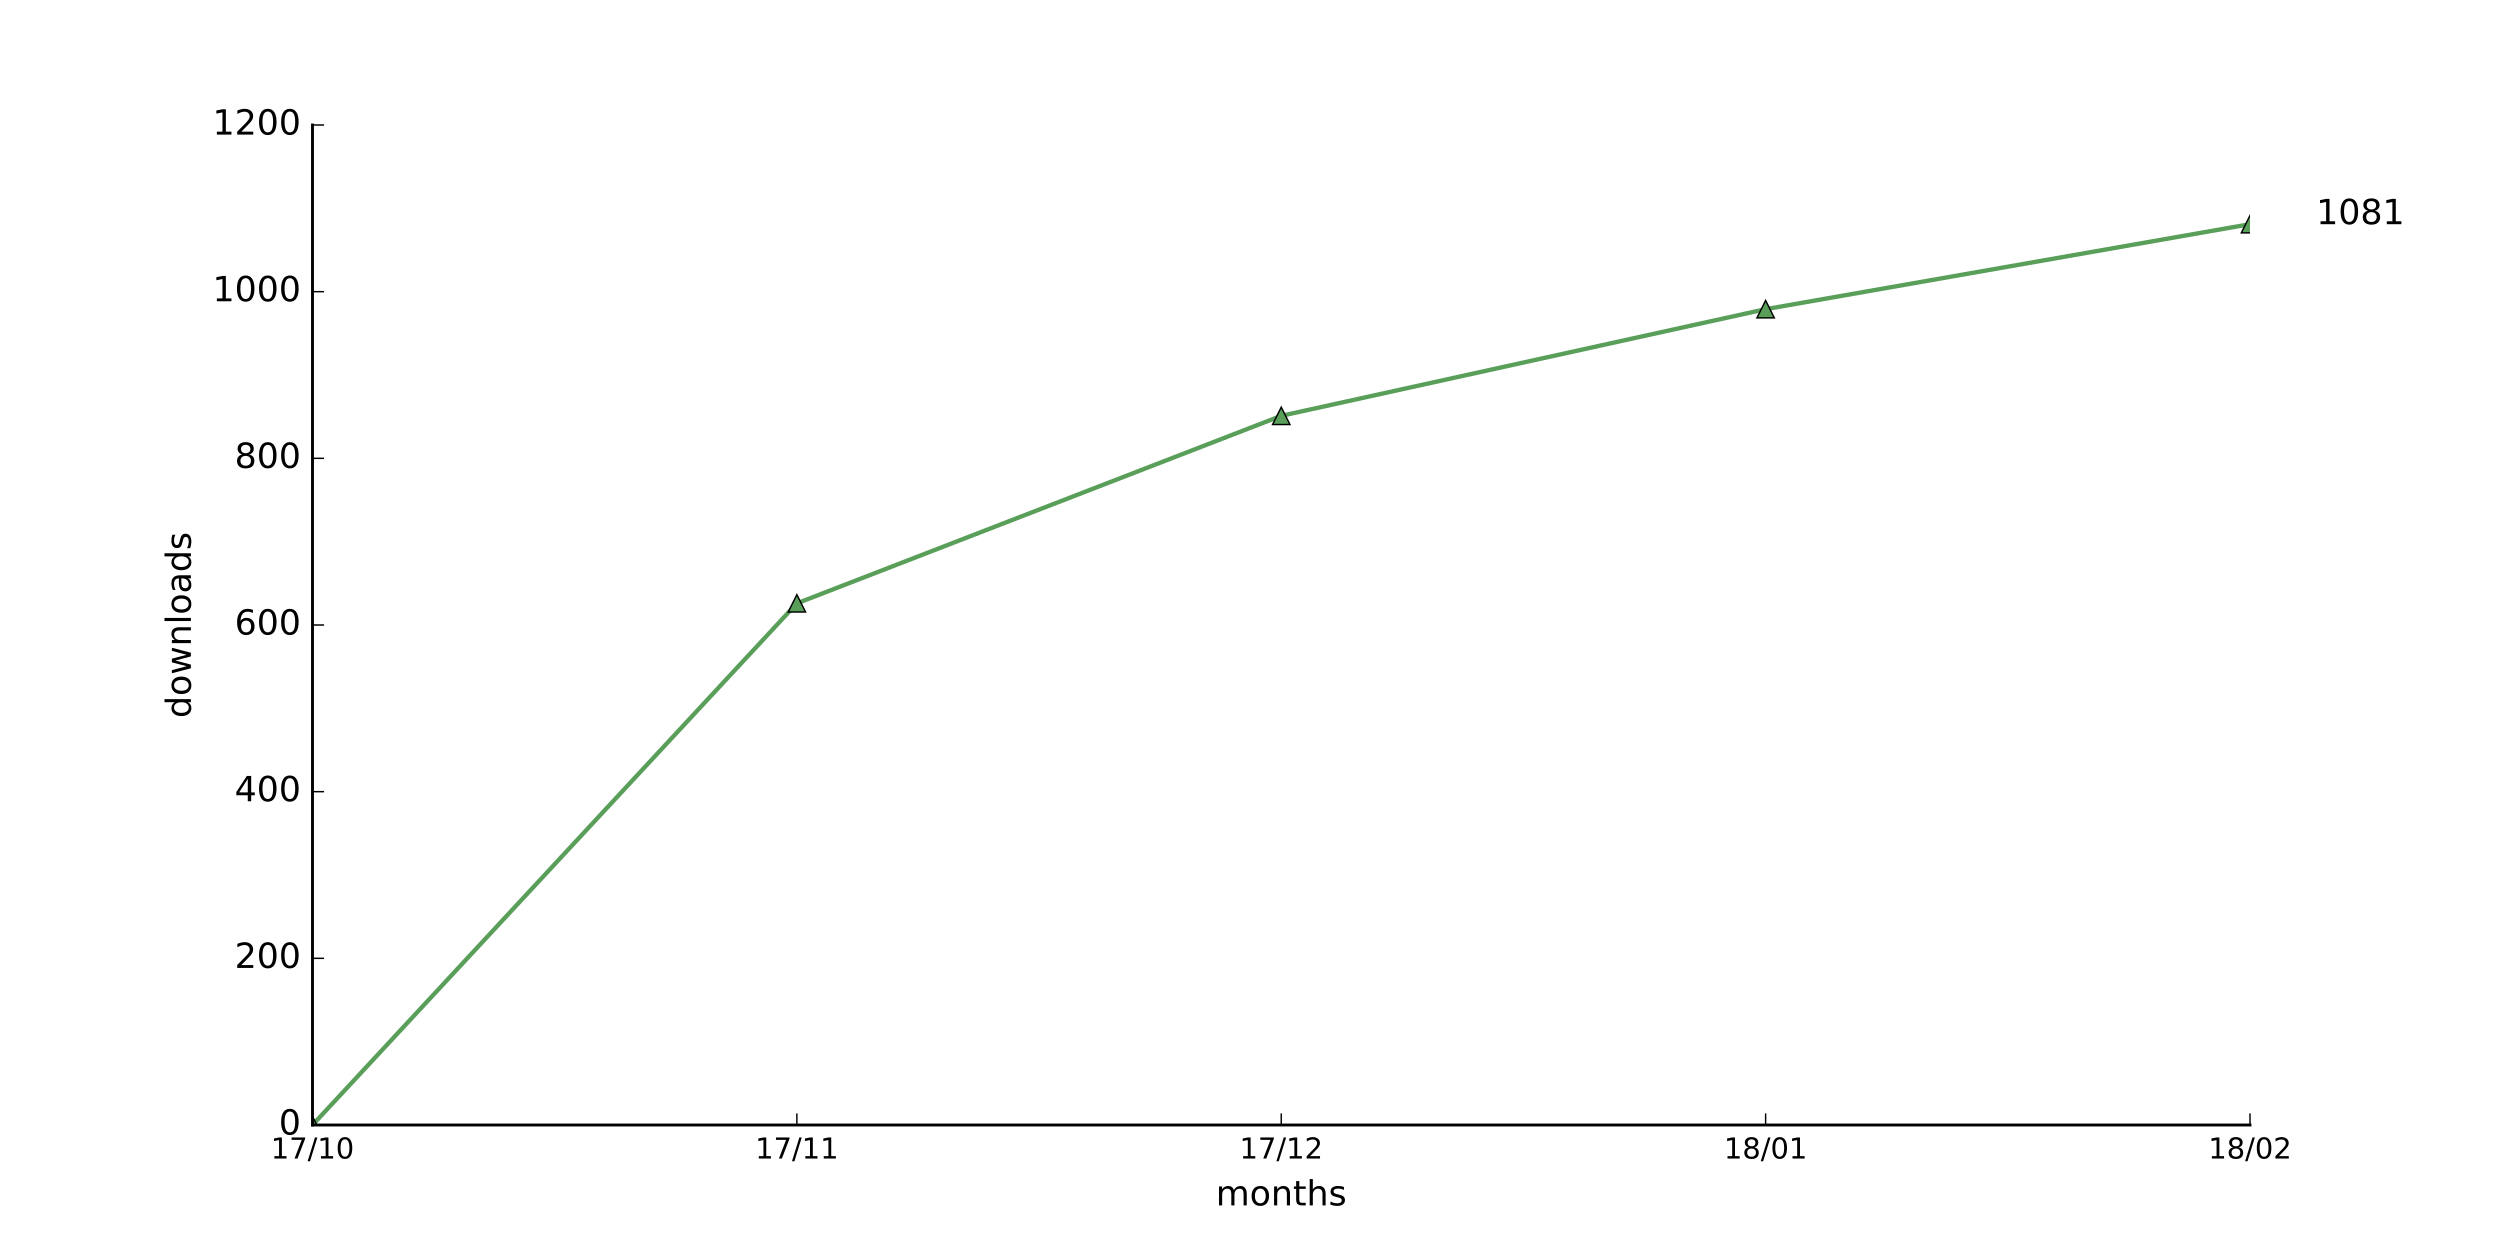
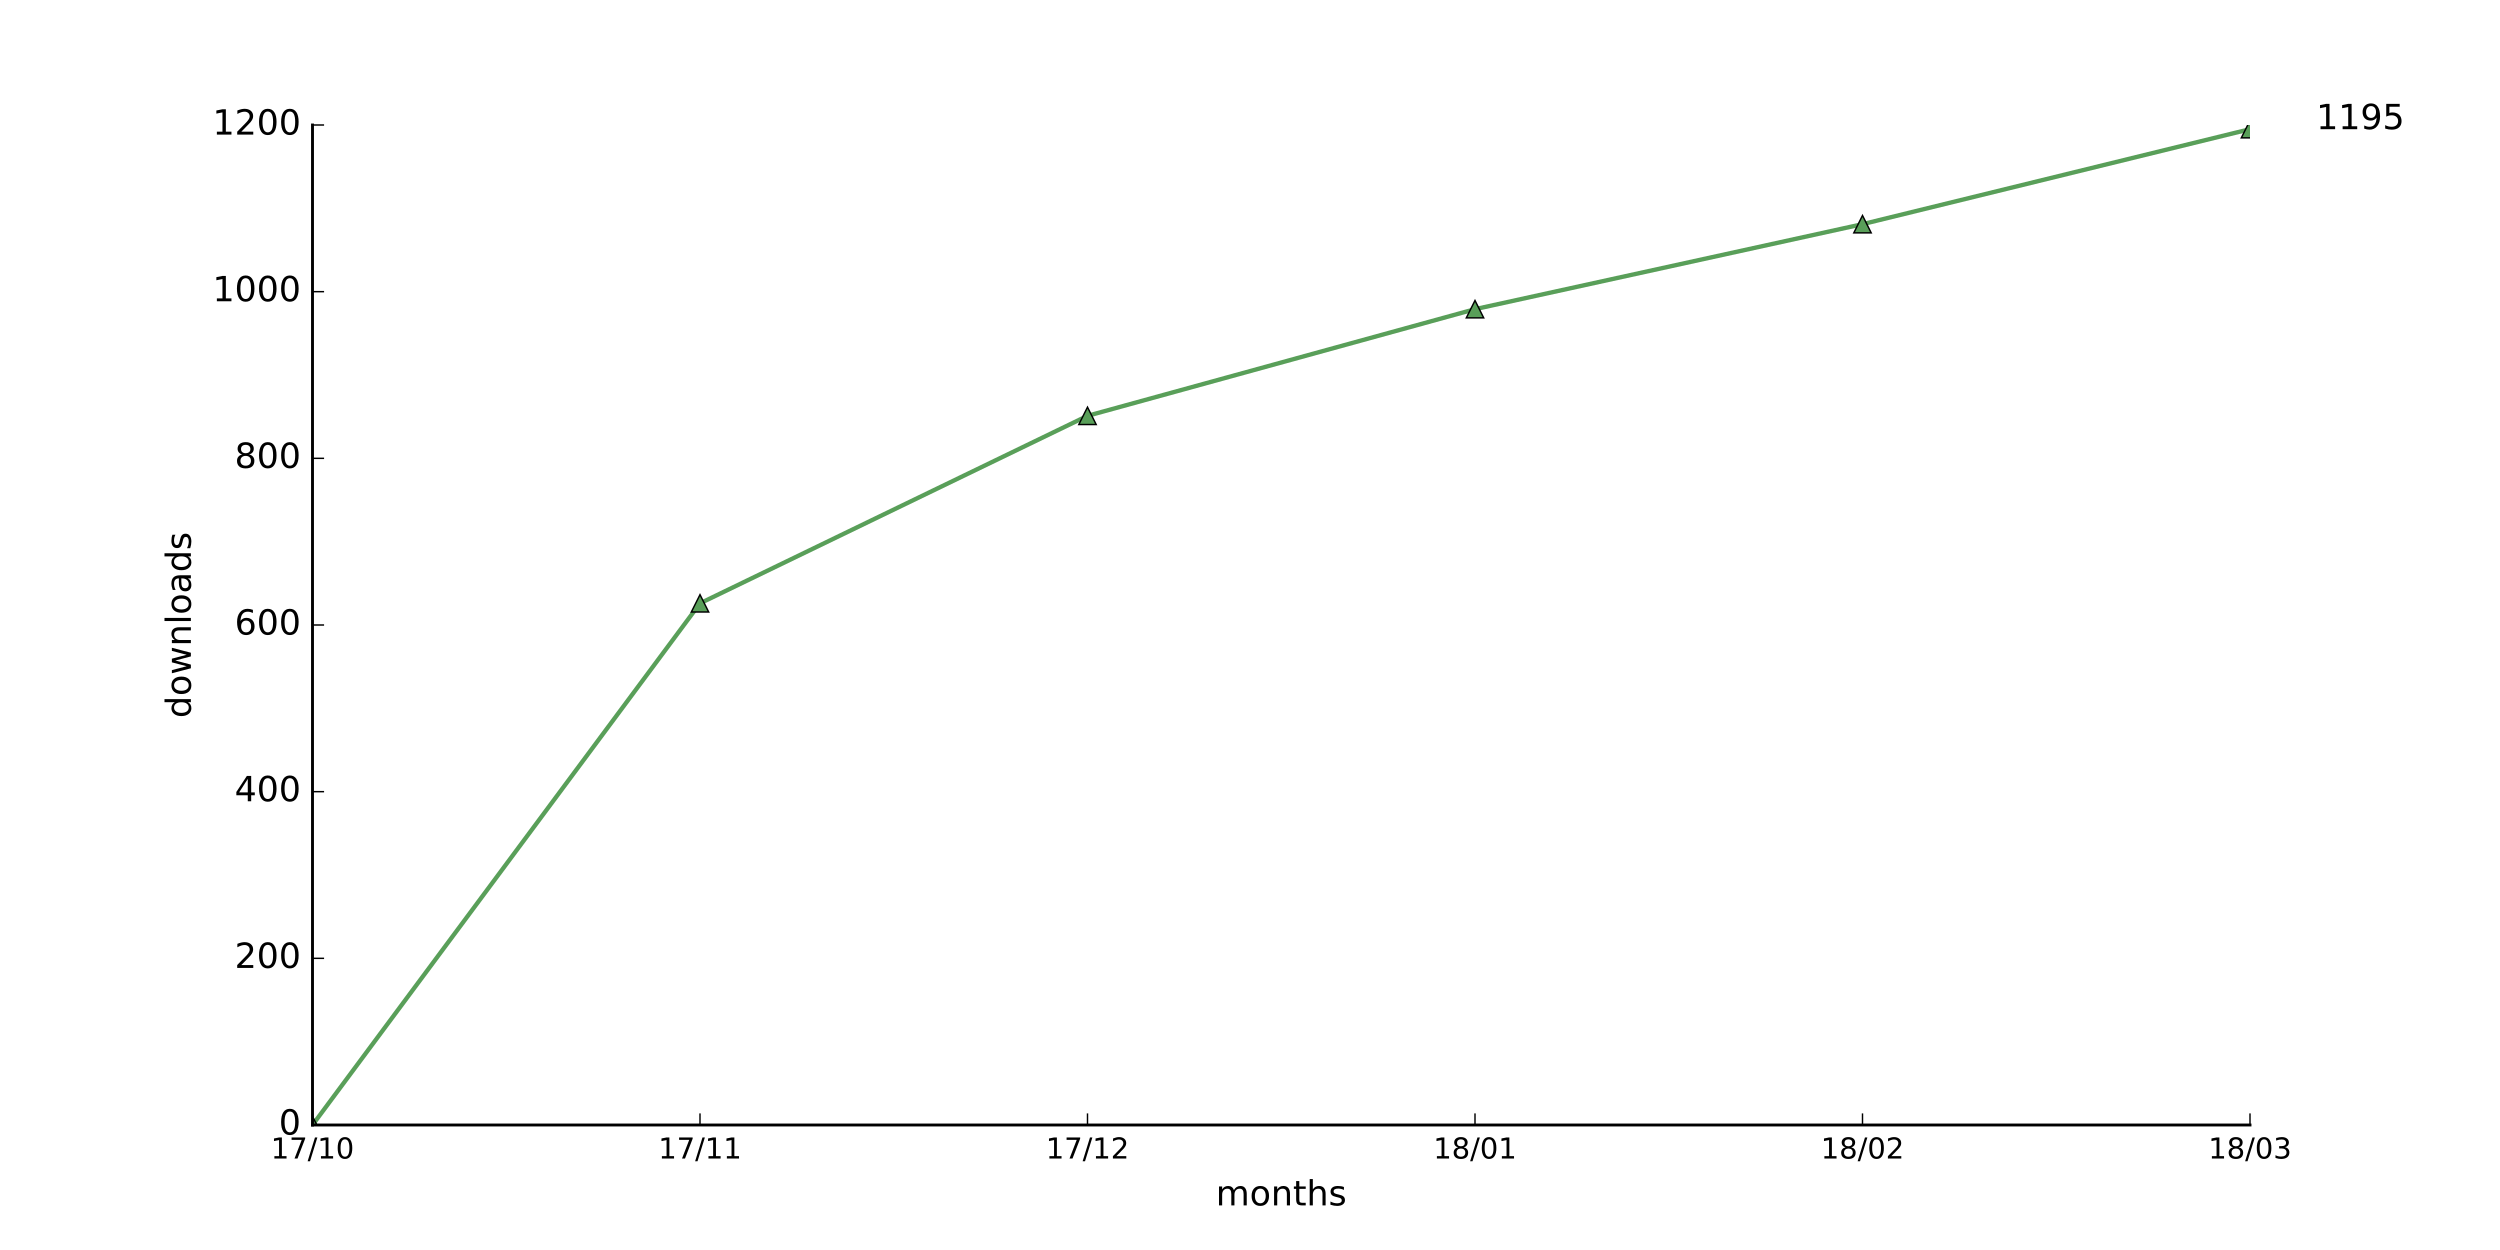
<svg xmlns="http://www.w3.org/2000/svg" xmlns:xlink="http://www.w3.org/1999/xlink" height="432pt" version="1.1" viewBox="0 0 864 432" width="864pt">
  <defs>
    <style type="text/css">
*{stroke-linecap:butt;stroke-linejoin:round;stroke-miterlimit:100000;}
  </style>
  </defs>
  <g id="figure_1">
    <g id="patch_1">
      <path d="M 0 432  L 864 432  L 864 0  L 0 0  z " style="fill:#ffffff;" />
    </g>
    <g id="axes_1">
      <g id="patch_2">
        <path d="M 108 388.8  L 777.6 388.8  L 777.6 43.2  L 108 43.2  z " style="fill:#ffffff;" />
      </g>
      <g id="line2d_1">
-         <path clip-path="url(#p6497fa0e3d)" d="M 108 388.8  L 275.4 208.512  L 442.8 143.712  L 610.2 106.848  L 777.6 77.472  " style="fill:none;stroke:#599f59;stroke-linecap:square;stroke-width:1.5;" />
+         <path clip-path="url(#p876338051d)" d="M 108 388.8  L 241.92 208.512  L 375.84 143.712  L 509.76 106.848  L 643.68 77.472  L 777.6 44.64  " style="fill:none;stroke:#599f59;stroke-linecap:square;stroke-width:1.5;" />
      </g>
      <g id="line2d_2">
        <defs>
-           <path d="M 0 -3  L -3 3  L 3 3  z " id="me9db753e89" style="stroke:#000000;stroke-linejoin:miter;stroke-width:0.5;" />
+           <path d="M 0 -3  L -3 3  L 3 3  z " id="m0a99db0b22" style="stroke:#000000;stroke-linejoin:miter;stroke-width:0.5;" />
        </defs>
-         <g clip-path="url(#p6497fa0e3d)">
-           <use style="fill:#599f59;stroke:#000000;stroke-linejoin:miter;stroke-width:0.5;" x="108.0" xlink:href="#me9db753e89" y="388.8" />
-           <use style="fill:#599f59;stroke:#000000;stroke-linejoin:miter;stroke-width:0.5;" x="275.4" xlink:href="#me9db753e89" y="208.512" />
-           <use style="fill:#599f59;stroke:#000000;stroke-linejoin:miter;stroke-width:0.5;" x="442.8" xlink:href="#me9db753e89" y="143.712" />
-           <use style="fill:#599f59;stroke:#000000;stroke-linejoin:miter;stroke-width:0.5;" x="610.2" xlink:href="#me9db753e89" y="106.848" />
-           <use style="fill:#599f59;stroke:#000000;stroke-linejoin:miter;stroke-width:0.5;" x="777.6" xlink:href="#me9db753e89" y="77.472" />
+         <g clip-path="url(#p876338051d)">
+           <use style="fill:#599f59;stroke:#000000;stroke-linejoin:miter;stroke-width:0.5;" x="108.0" xlink:href="#m0a99db0b22" y="388.8" />
+           <use style="fill:#599f59;stroke:#000000;stroke-linejoin:miter;stroke-width:0.5;" x="241.92" xlink:href="#m0a99db0b22" y="208.512" />
+           <use style="fill:#599f59;stroke:#000000;stroke-linejoin:miter;stroke-width:0.5;" x="375.84" xlink:href="#m0a99db0b22" y="143.712" />
+           <use style="fill:#599f59;stroke:#000000;stroke-linejoin:miter;stroke-width:0.5;" x="509.76" xlink:href="#m0a99db0b22" y="106.848" />
+           <use style="fill:#599f59;stroke:#000000;stroke-linejoin:miter;stroke-width:0.5;" x="643.68" xlink:href="#m0a99db0b22" y="77.472" />
+           <use style="fill:#599f59;stroke:#000000;stroke-linejoin:miter;stroke-width:0.5;" x="777.6" xlink:href="#m0a99db0b22" y="44.64" />
        </g>
      </g>
      <g id="patch_3">
        <path d="M 108 388.8  L 777.6 388.8  " style="fill:none;stroke:#000000;stroke-linecap:square;stroke-linejoin:miter;" />
      </g>
      <g id="patch_4">
        <path d="M 108 388.8  L 108 43.2  " style="fill:none;stroke:#000000;stroke-linecap:square;stroke-linejoin:miter;" />
      </g>
      <g id="matplotlib.axis_1">
        <g id="xtick_1">
          <g id="line2d_3">
            <defs>
-               <path d="M 0 0  L 0 -4  " id="m4ef138f31f" style="stroke:#000000;stroke-width:0.5;" />
-             </defs>
-             <g>
-               <use style="stroke:#000000;stroke-width:0.5;" x="108.0" xlink:href="#m4ef138f31f" y="388.8" />
+               <path d="M 0 0  L 0 -4  " id="m0d6676dc28" style="stroke:#000000;stroke-width:0.5;" />
+             </defs>
+             <g>
+               <use style="stroke:#000000;stroke-width:0.5;" x="108.0" xlink:href="#m0d6676dc28" y="388.8" />
            </g>
          </g>
          <g id="text_1">
            <defs>
              <path d="M 31.781 66.406  Q 24.172 66.406 20.328 58.906  Q 16.5 51.422 16.5 36.375  Q 16.5 21.391 20.328 13.891  Q 24.172 6.391 31.781 6.391  Q 39.453 6.391 43.281 13.891  Q 47.125 21.391 47.125 36.375  Q 47.125 51.422 43.281 58.906  Q 39.453 66.406 31.781 66.406  M 31.781 74.219  Q 44.047 74.219 50.516 64.516  Q 56.984 54.828 56.984 36.375  Q 56.984 17.969 50.516 8.266  Q 44.047 -1.422 31.781 -1.422  Q 19.531 -1.422 13.062 8.266  Q 6.594 17.969 6.594 36.375  Q 6.594 54.828 13.062 64.516  Q 19.531 74.219 31.781 74.219  " id="BitstreamVeraSans-Roman-30" />
              <path d="M 12.406 8.297  L 28.516 8.297  L 28.516 63.922  L 10.984 60.406  L 10.984 69.391  L 28.422 72.906  L 38.281 72.906  L 38.281 8.297  L 54.391 8.297  L 54.391 0  L 12.406 0  z " id="BitstreamVeraSans-Roman-31" />
              <path d="M 8.203 72.906  L 55.078 72.906  L 55.078 68.703  L 28.609 0  L 18.312 0  L 43.219 64.594  L 8.203 64.594  z " id="BitstreamVeraSans-Roman-37" />
              <path d="M 25.391 72.906  L 33.688 72.906  L 8.297 -9.281  L 0 -9.281  z " id="BitstreamVeraSans-Roman-2f" />
            </defs>
            <g transform="translate(93.59063 400.3984)scale(0.1 -0.1)">
              <use xlink:href="#BitstreamVeraSans-Roman-31" />
              <use x="63.623" xlink:href="#BitstreamVeraSans-Roman-37" />
              <use x="127.246" xlink:href="#BitstreamVeraSans-Roman-2f" />
              <use x="160.938" xlink:href="#BitstreamVeraSans-Roman-31" />
              <use x="224.561" xlink:href="#BitstreamVeraSans-Roman-30" />
            </g>
          </g>
        </g>
        <g id="xtick_2">
          <g id="line2d_4">
            <g>
-               <use style="stroke:#000000;stroke-width:0.5;" x="275.4" xlink:href="#m4ef138f31f" y="388.8" />
+               <use style="stroke:#000000;stroke-width:0.5;" x="241.92" xlink:href="#m0d6676dc28" y="388.8" />
            </g>
          </g>
          <g id="text_2">
-             <g transform="translate(260.9906 400.3984)scale(0.1 -0.1)">
+             <g transform="translate(227.5106 400.3984)scale(0.1 -0.1)">
              <use xlink:href="#BitstreamVeraSans-Roman-31" />
              <use x="63.623" xlink:href="#BitstreamVeraSans-Roman-37" />
              <use x="127.246" xlink:href="#BitstreamVeraSans-Roman-2f" />
              <use x="160.938" xlink:href="#BitstreamVeraSans-Roman-31" />
              <use x="224.561" xlink:href="#BitstreamVeraSans-Roman-31" />
            </g>
          </g>
        </g>
        <g id="xtick_3">
          <g id="line2d_5">
            <g>
-               <use style="stroke:#000000;stroke-width:0.5;" x="442.8" xlink:href="#m4ef138f31f" y="388.8" />
+               <use style="stroke:#000000;stroke-width:0.5;" x="375.84" xlink:href="#m0d6676dc28" y="388.8" />
            </g>
          </g>
          <g id="text_3">
            <defs>
              <path d="M 19.188 8.297  L 53.609 8.297  L 53.609 0  L 7.328 0  L 7.328 8.297  Q 12.938 14.109 22.625 23.891  Q 32.328 33.688 34.812 36.531  Q 39.547 41.844 41.422 45.531  Q 43.312 49.219 43.312 52.781  Q 43.312 58.594 39.234 62.25  Q 35.156 65.922 28.609 65.922  Q 23.969 65.922 18.812 64.312  Q 13.672 62.703 7.812 59.422  L 7.812 69.391  Q 13.766 71.781 18.938 73  Q 24.125 74.219 28.422 74.219  Q 39.75 74.219 46.484 68.547  Q 53.219 62.891 53.219 53.422  Q 53.219 48.922 51.531 44.891  Q 49.859 40.875 45.406 35.406  Q 44.188 33.984 37.641 27.219  Q 31.109 20.453 19.188 8.297  " id="BitstreamVeraSans-Roman-32" />
            </defs>
-             <g transform="translate(428.3906 400.3984)scale(0.1 -0.1)">
+             <g transform="translate(361.4306 400.3984)scale(0.1 -0.1)">
              <use xlink:href="#BitstreamVeraSans-Roman-31" />
              <use x="63.623" xlink:href="#BitstreamVeraSans-Roman-37" />
              <use x="127.246" xlink:href="#BitstreamVeraSans-Roman-2f" />
              <use x="160.938" xlink:href="#BitstreamVeraSans-Roman-31" />
              <use x="224.561" xlink:href="#BitstreamVeraSans-Roman-32" />
            </g>
          </g>
        </g>
        <g id="xtick_4">
          <g id="line2d_6">
            <g>
-               <use style="stroke:#000000;stroke-width:0.5;" x="610.2" xlink:href="#m4ef138f31f" y="388.8" />
+               <use style="stroke:#000000;stroke-width:0.5;" x="509.76" xlink:href="#m0d6676dc28" y="388.8" />
            </g>
          </g>
          <g id="text_4">
            <defs>
              <path d="M 31.781 34.625  Q 24.75 34.625 20.719 30.859  Q 16.703 27.094 16.703 20.516  Q 16.703 13.922 20.719 10.156  Q 24.75 6.391 31.781 6.391  Q 38.812 6.391 42.859 10.172  Q 46.922 13.969 46.922 20.516  Q 46.922 27.094 42.891 30.859  Q 38.875 34.625 31.781 34.625  M 21.922 38.812  Q 15.578 40.375 12.031 44.719  Q 8.5 49.078 8.5 55.328  Q 8.5 64.062 14.719 69.141  Q 20.953 74.219 31.781 74.219  Q 42.672 74.219 48.875 69.141  Q 55.078 64.062 55.078 55.328  Q 55.078 49.078 51.531 44.719  Q 48 40.375 41.703 38.812  Q 48.828 37.156 52.797 32.312  Q 56.781 27.484 56.781 20.516  Q 56.781 9.906 50.312 4.234  Q 43.844 -1.422 31.781 -1.422  Q 19.734 -1.422 13.25 4.234  Q 6.781 9.906 6.781 20.516  Q 6.781 27.484 10.781 32.312  Q 14.797 37.156 21.922 38.812  M 18.312 54.391  Q 18.312 48.734 21.844 45.562  Q 25.391 42.391 31.781 42.391  Q 38.141 42.391 41.719 45.562  Q 45.312 48.734 45.312 54.391  Q 45.312 60.062 41.719 63.234  Q 38.141 66.406 31.781 66.406  Q 25.391 66.406 21.844 63.234  Q 18.312 60.062 18.312 54.391  " id="BitstreamVeraSans-Roman-38" />
            </defs>
-             <g transform="translate(595.7906 400.3984)scale(0.1 -0.1)">
+             <g transform="translate(495.3506 400.3984)scale(0.1 -0.1)">
              <use xlink:href="#BitstreamVeraSans-Roman-31" />
              <use x="63.623" xlink:href="#BitstreamVeraSans-Roman-38" />
              <use x="127.246" xlink:href="#BitstreamVeraSans-Roman-2f" />
              <use x="160.938" xlink:href="#BitstreamVeraSans-Roman-30" />
              <use x="224.561" xlink:href="#BitstreamVeraSans-Roman-31" />
            </g>
          </g>
        </g>
        <g id="xtick_5">
          <g id="line2d_7">
            <g>
-               <use style="stroke:#000000;stroke-width:0.5;" x="777.6" xlink:href="#m4ef138f31f" y="388.8" />
+               <use style="stroke:#000000;stroke-width:0.5;" x="643.68" xlink:href="#m0d6676dc28" y="388.8" />
            </g>
          </g>
          <g id="text_5">
-             <g transform="translate(763.1906 400.3984)scale(0.1 -0.1)">
+             <g transform="translate(629.2706 400.3984)scale(0.1 -0.1)">
              <use xlink:href="#BitstreamVeraSans-Roman-31" />
              <use x="63.623" xlink:href="#BitstreamVeraSans-Roman-38" />
              <use x="127.246" xlink:href="#BitstreamVeraSans-Roman-2f" />
              <use x="160.938" xlink:href="#BitstreamVeraSans-Roman-30" />
              <use x="224.561" xlink:href="#BitstreamVeraSans-Roman-32" />
            </g>
          </g>
        </g>
-         <g id="text_6">
+         <g id="xtick_6">
+           <g id="line2d_8">
+             <g>
+               <use style="stroke:#000000;stroke-width:0.5;" x="777.6" xlink:href="#m0d6676dc28" y="388.8" />
+             </g>
+           </g>
+           <g id="text_6">
+             <defs>
+               <path d="M 40.578 39.312  Q 47.656 37.797 51.625 33  Q 55.609 28.219 55.609 21.188  Q 55.609 10.406 48.188 4.484  Q 40.766 -1.422 27.094 -1.422  Q 22.516 -1.422 17.656 -0.516  Q 12.797 0.391 7.625 2.203  L 7.625 11.719  Q 11.719 9.328 16.594 8.109  Q 21.484 6.891 26.812 6.891  Q 36.078 6.891 40.938 10.547  Q 45.797 14.203 45.797 21.188  Q 45.797 27.641 41.281 31.266  Q 36.766 34.906 28.719 34.906  L 20.219 34.906  L 20.219 43.016  L 29.109 43.016  Q 36.375 43.016 40.234 45.922  Q 44.094 48.828 44.094 54.297  Q 44.094 59.906 40.109 62.906  Q 36.141 65.922 28.719 65.922  Q 24.656 65.922 20.016 65.031  Q 15.375 64.156 9.812 62.312  L 9.812 71.094  Q 15.438 72.656 20.344 73.438  Q 25.25 74.219 29.594 74.219  Q 40.828 74.219 47.359 69.109  Q 53.906 64.016 53.906 55.328  Q 53.906 49.266 50.438 45.094  Q 46.969 40.922 40.578 39.312  " id="BitstreamVeraSans-Roman-33" />
+             </defs>
+             <g transform="translate(763.1906 400.3984)scale(0.1 -0.1)">
+               <use xlink:href="#BitstreamVeraSans-Roman-31" />
+               <use x="63.623" xlink:href="#BitstreamVeraSans-Roman-38" />
+               <use x="127.246" xlink:href="#BitstreamVeraSans-Roman-2f" />
+               <use x="160.938" xlink:href="#BitstreamVeraSans-Roman-30" />
+               <use x="224.561" xlink:href="#BitstreamVeraSans-Roman-33" />
+             </g>
+           </g>
+         </g>
+         <g id="text_7">
          <defs>
            <path d="M 54.891 33.016  L 54.891 0  L 45.906 0  L 45.906 32.719  Q 45.906 40.484 42.875 44.328  Q 39.844 48.188 33.797 48.188  Q 26.516 48.188 22.312 43.547  Q 18.109 38.922 18.109 30.906  L 18.109 0  L 9.078 0  L 9.078 54.688  L 18.109 54.688  L 18.109 46.188  Q 21.344 51.125 25.703 53.562  Q 30.078 56 35.797 56  Q 45.219 56 50.047 50.172  Q 54.891 44.344 54.891 33.016  " id="BitstreamVeraSans-Roman-6e" />
            <path d="M 52 44.188  Q 55.375 50.25 60.062 53.125  Q 64.75 56 71.094 56  Q 79.641 56 84.281 50.016  Q 88.922 44.047 88.922 33.016  L 88.922 0  L 79.891 0  L 79.891 32.719  Q 79.891 40.578 77.094 44.375  Q 74.312 48.188 68.609 48.188  Q 61.625 48.188 57.562 43.547  Q 53.516 38.922 53.516 30.906  L 53.516 0  L 44.484 0  L 44.484 32.719  Q 44.484 40.625 41.703 44.406  Q 38.922 48.188 33.109 48.188  Q 26.219 48.188 22.156 43.531  Q 18.109 38.875 18.109 30.906  L 18.109 0  L 9.078 0  L 9.078 54.688  L 18.109 54.688  L 18.109 46.188  Q 21.188 51.219 25.484 53.609  Q 29.781 56 35.688 56  Q 41.656 56 45.828 52.969  Q 50 49.953 52 44.188  " id="BitstreamVeraSans-Roman-6d" />
            <path d="M 30.609 48.391  Q 23.391 48.391 19.188 42.75  Q 14.984 37.109 14.984 27.297  Q 14.984 17.484 19.156 11.844  Q 23.344 6.203 30.609 6.203  Q 37.797 6.203 41.984 11.859  Q 46.188 17.531 46.188 27.297  Q 46.188 37.016 41.984 42.703  Q 37.797 48.391 30.609 48.391  M 30.609 56  Q 42.328 56 49.016 48.375  Q 55.719 40.766 55.719 27.297  Q 55.719 13.875 49.016 6.219  Q 42.328 -1.422 30.609 -1.422  Q 18.844 -1.422 12.172 6.219  Q 5.516 13.875 5.516 27.297  Q 5.516 40.766 12.172 48.375  Q 18.844 56 30.609 56  " id="BitstreamVeraSans-Roman-6f" />
            <path d="M 54.891 33.016  L 54.891 0  L 45.906 0  L 45.906 32.719  Q 45.906 40.484 42.875 44.328  Q 39.844 48.188 33.797 48.188  Q 26.516 48.188 22.312 43.547  Q 18.109 38.922 18.109 30.906  L 18.109 0  L 9.078 0  L 9.078 75.984  L 18.109 75.984  L 18.109 46.188  Q 21.344 51.125 25.703 53.562  Q 30.078 56 35.797 56  Q 45.219 56 50.047 50.172  Q 54.891 44.344 54.891 33.016  " id="BitstreamVeraSans-Roman-68" />
            <path d="M 18.312 70.219  L 18.312 54.688  L 36.812 54.688  L 36.812 47.703  L 18.312 47.703  L 18.312 18.016  Q 18.312 11.328 20.141 9.422  Q 21.969 7.516 27.594 7.516  L 36.812 7.516  L 36.812 0  L 27.594 0  Q 17.188 0 13.234 3.875  Q 9.281 7.766 9.281 18.016  L 9.281 47.703  L 2.688 47.703  L 2.688 54.688  L 9.281 54.688  L 9.281 70.219  z " id="BitstreamVeraSans-Roman-74" />
            <path d="M 44.281 53.078  L 44.281 44.578  Q 40.484 46.531 36.375 47.5  Q 32.281 48.484 27.875 48.484  Q 21.188 48.484 17.844 46.438  Q 14.5 44.391 14.5 40.281  Q 14.5 37.156 16.891 35.375  Q 19.281 33.594 26.516 31.984  L 29.594 31.297  Q 39.156 29.25 43.188 25.516  Q 47.219 21.781 47.219 15.094  Q 47.219 7.469 41.188 3.016  Q 35.156 -1.422 24.609 -1.422  Q 20.219 -1.422 15.453 -0.562  Q 10.688 0.297 5.422 2  L 5.422 11.281  Q 10.406 8.688 15.234 7.391  Q 20.062 6.109 24.812 6.109  Q 31.156 6.109 34.562 8.281  Q 37.984 10.453 37.984 14.406  Q 37.984 18.062 35.516 20.016  Q 33.062 21.969 24.703 23.781  L 21.578 24.516  Q 13.234 26.266 9.516 29.906  Q 5.812 33.547 5.812 39.891  Q 5.812 47.609 11.281 51.797  Q 16.75 56 26.812 56  Q 31.781 56 36.172 55.266  Q 40.578 54.547 44.281 53.078  " id="BitstreamVeraSans-Roman-73" />
          </defs>
          <g transform="translate(420.2016 416.5962)scale(0.12 -0.12)">
            <use xlink:href="#BitstreamVeraSans-Roman-6d" />
            <use x="97.412" xlink:href="#BitstreamVeraSans-Roman-6f" />
            <use x="158.594" xlink:href="#BitstreamVeraSans-Roman-6e" />
            <use x="221.973" xlink:href="#BitstreamVeraSans-Roman-74" />
            <use x="261.182" xlink:href="#BitstreamVeraSans-Roman-68" />
            <use x="324.561" xlink:href="#BitstreamVeraSans-Roman-73" />
          </g>
        </g>
      </g>
      <g id="matplotlib.axis_2">
        <g id="ytick_1">
-           <g id="line2d_8">
-             <defs>
-               <path d="M 0 0  L 4 0  " id="md986fb7c7e" style="stroke:#000000;stroke-width:0.5;" />
-             </defs>
-             <g>
-               <use style="stroke:#000000;stroke-width:0.5;" x="108.0" xlink:href="#md986fb7c7e" y="388.8" />
-             </g>
-           </g>
-           <g id="text_7">
+           <g id="line2d_9">
+             <defs>
+               <path d="M 0 0  L 4 0  " id="m739dff3a3d" style="stroke:#000000;stroke-width:0.5;" />
+             </defs>
+             <g>
+               <use style="stroke:#000000;stroke-width:0.5;" x="108.0" xlink:href="#m739dff3a3d" y="388.8" />
+             </g>
+           </g>
+           <g id="text_8">
            <g transform="translate(96.365 392.1112)scale(0.12 -0.12)">
              <use xlink:href="#BitstreamVeraSans-Roman-30" />
            </g>
          </g>
        </g>
        <g id="ytick_2">
-           <g id="line2d_9">
-             <g>
-               <use style="stroke:#000000;stroke-width:0.5;" x="108.0" xlink:href="#md986fb7c7e" y="331.2" />
-             </g>
-           </g>
-           <g id="text_8">
+           <g id="line2d_10">
+             <g>
+               <use style="stroke:#000000;stroke-width:0.5;" x="108.0" xlink:href="#m739dff3a3d" y="331.2" />
+             </g>
+           </g>
+           <g id="text_9">
            <g transform="translate(81.095 334.5113)scale(0.12 -0.12)">
              <use xlink:href="#BitstreamVeraSans-Roman-32" />
              <use x="63.623" xlink:href="#BitstreamVeraSans-Roman-30" />
              <use x="127.246" xlink:href="#BitstreamVeraSans-Roman-30" />
            </g>
          </g>
        </g>
        <g id="ytick_3">
-           <g id="line2d_10">
-             <g>
-               <use style="stroke:#000000;stroke-width:0.5;" x="108.0" xlink:href="#md986fb7c7e" y="273.6" />
-             </g>
-           </g>
-           <g id="text_9">
+           <g id="line2d_11">
+             <g>
+               <use style="stroke:#000000;stroke-width:0.5;" x="108.0" xlink:href="#m739dff3a3d" y="273.6" />
+             </g>
+           </g>
+           <g id="text_10">
            <defs>
              <path d="M 37.797 64.312  L 12.891 25.391  L 37.797 25.391  z M 35.203 72.906  L 47.609 72.906  L 47.609 25.391  L 58.016 25.391  L 58.016 17.188  L 47.609 17.188  L 47.609 0  L 37.797 0  L 37.797 17.188  L 4.891 17.188  L 4.891 26.703  z " id="BitstreamVeraSans-Roman-34" />
            </defs>
            <g transform="translate(81.095 276.9112)scale(0.12 -0.12)">
              <use xlink:href="#BitstreamVeraSans-Roman-34" />
              <use x="63.623" xlink:href="#BitstreamVeraSans-Roman-30" />
              <use x="127.246" xlink:href="#BitstreamVeraSans-Roman-30" />
            </g>
          </g>
        </g>
        <g id="ytick_4">
-           <g id="line2d_11">
-             <g>
-               <use style="stroke:#000000;stroke-width:0.5;" x="108.0" xlink:href="#md986fb7c7e" y="216.0" />
-             </g>
-           </g>
-           <g id="text_10">
+           <g id="line2d_12">
+             <g>
+               <use style="stroke:#000000;stroke-width:0.5;" x="108.0" xlink:href="#m739dff3a3d" y="216.0" />
+             </g>
+           </g>
+           <g id="text_11">
            <defs>
              <path d="M 33.016 40.375  Q 26.375 40.375 22.484 35.828  Q 18.609 31.297 18.609 23.391  Q 18.609 15.531 22.484 10.953  Q 26.375 6.391 33.016 6.391  Q 39.656 6.391 43.531 10.953  Q 47.406 15.531 47.406 23.391  Q 47.406 31.297 43.531 35.828  Q 39.656 40.375 33.016 40.375  M 52.594 71.297  L 52.594 62.312  Q 48.875 64.062 45.094 64.984  Q 41.312 65.922 37.594 65.922  Q 27.828 65.922 22.672 59.328  Q 17.531 52.734 16.797 39.406  Q 19.672 43.656 24.016 45.922  Q 28.375 48.188 33.594 48.188  Q 44.578 48.188 50.953 41.516  Q 57.328 34.859 57.328 23.391  Q 57.328 12.156 50.688 5.359  Q 44.047 -1.422 33.016 -1.422  Q 20.359 -1.422 13.672 8.266  Q 6.984 17.969 6.984 36.375  Q 6.984 53.656 15.188 63.938  Q 23.391 74.219 37.203 74.219  Q 40.922 74.219 44.703 73.484  Q 48.484 72.75 52.594 71.297  " id="BitstreamVeraSans-Roman-36" />
            </defs>
            <g transform="translate(81.095 219.3113)scale(0.12 -0.12)">
              <use xlink:href="#BitstreamVeraSans-Roman-36" />
              <use x="63.623" xlink:href="#BitstreamVeraSans-Roman-30" />
              <use x="127.246" xlink:href="#BitstreamVeraSans-Roman-30" />
            </g>
          </g>
        </g>
        <g id="ytick_5">
-           <g id="line2d_12">
-             <g>
-               <use style="stroke:#000000;stroke-width:0.5;" x="108.0" xlink:href="#md986fb7c7e" y="158.4" />
-             </g>
-           </g>
-           <g id="text_11">
+           <g id="line2d_13">
+             <g>
+               <use style="stroke:#000000;stroke-width:0.5;" x="108.0" xlink:href="#m739dff3a3d" y="158.4" />
+             </g>
+           </g>
+           <g id="text_12">
            <g transform="translate(81.095 161.7113)scale(0.12 -0.12)">
              <use xlink:href="#BitstreamVeraSans-Roman-38" />
              <use x="63.623" xlink:href="#BitstreamVeraSans-Roman-30" />
              <use x="127.246" xlink:href="#BitstreamVeraSans-Roman-30" />
            </g>
          </g>
        </g>
        <g id="ytick_6">
-           <g id="line2d_13">
-             <g>
-               <use style="stroke:#000000;stroke-width:0.5;" x="108.0" xlink:href="#md986fb7c7e" y="100.8" />
-             </g>
-           </g>
-           <g id="text_12">
+           <g id="line2d_14">
+             <g>
+               <use style="stroke:#000000;stroke-width:0.5;" x="108.0" xlink:href="#m739dff3a3d" y="100.8" />
+             </g>
+           </g>
+           <g id="text_13">
            <g transform="translate(73.46 104.1112)scale(0.12 -0.12)">
              <use xlink:href="#BitstreamVeraSans-Roman-31" />
              <use x="63.623" xlink:href="#BitstreamVeraSans-Roman-30" />
              <use x="127.246" xlink:href="#BitstreamVeraSans-Roman-30" />
              <use x="190.869" xlink:href="#BitstreamVeraSans-Roman-30" />
            </g>
          </g>
        </g>
        <g id="ytick_7">
-           <g id="line2d_14">
-             <g>
-               <use style="stroke:#000000;stroke-width:0.5;" x="108.0" xlink:href="#md986fb7c7e" y="43.2" />
-             </g>
-           </g>
-           <g id="text_13">
+           <g id="line2d_15">
+             <g>
+               <use style="stroke:#000000;stroke-width:0.5;" x="108.0" xlink:href="#m739dff3a3d" y="43.2" />
+             </g>
+           </g>
+           <g id="text_14">
            <g transform="translate(73.46 46.51125)scale(0.12 -0.12)">
              <use xlink:href="#BitstreamVeraSans-Roman-31" />
              <use x="63.623" xlink:href="#BitstreamVeraSans-Roman-32" />
              <use x="127.246" xlink:href="#BitstreamVeraSans-Roman-30" />
              <use x="190.869" xlink:href="#BitstreamVeraSans-Roman-30" />
            </g>
          </g>
        </g>
-         <g id="text_14">
+         <g id="text_15">
          <defs>
            <path d="M 45.406 46.391  L 45.406 75.984  L 54.391 75.984  L 54.391 0  L 45.406 0  L 45.406 8.203  Q 42.578 3.328 38.25 0.953  Q 33.938 -1.422 27.875 -1.422  Q 17.969 -1.422 11.734 6.484  Q 5.516 14.406 5.516 27.297  Q 5.516 40.188 11.734 48.094  Q 17.969 56 27.875 56  Q 33.938 56 38.25 53.625  Q 42.578 51.266 45.406 46.391  M 14.797 27.297  Q 14.797 17.391 18.875 11.75  Q 22.953 6.109 30.078 6.109  Q 37.203 6.109 41.297 11.75  Q 45.406 17.391 45.406 27.297  Q 45.406 37.203 41.297 42.844  Q 37.203 48.484 30.078 48.484  Q 22.953 48.484 18.875 42.844  Q 14.797 37.203 14.797 27.297  " id="BitstreamVeraSans-Roman-64" />
            <path d="M 34.281 27.484  Q 23.391 27.484 19.188 25  Q 14.984 22.516 14.984 16.5  Q 14.984 11.719 18.141 8.906  Q 21.297 6.109 26.703 6.109  Q 34.188 6.109 38.703 11.406  Q 43.219 16.703 43.219 25.484  L 43.219 27.484  z M 52.203 31.203  L 52.203 0  L 43.219 0  L 43.219 8.297  Q 40.141 3.328 35.547 0.953  Q 30.953 -1.422 24.312 -1.422  Q 15.922 -1.422 10.953 3.297  Q 6 8.016 6 15.922  Q 6 25.141 12.172 29.828  Q 18.359 34.516 30.609 34.516  L 43.219 34.516  L 43.219 35.406  Q 43.219 41.609 39.141 45  Q 35.062 48.391 27.688 48.391  Q 23 48.391 18.547 47.266  Q 14.109 46.141 10.016 43.891  L 10.016 52.203  Q 14.938 54.109 19.578 55.047  Q 24.219 56 28.609 56  Q 40.484 56 46.344 49.844  Q 52.203 43.703 52.203 31.203  " id="BitstreamVeraSans-Roman-61" />
            <path d="M 9.422 75.984  L 18.406 75.984  L 18.406 0  L 9.422 0  z " id="BitstreamVeraSans-Roman-6c" />
            <path d="M 4.203 54.688  L 13.188 54.688  L 24.422 12.016  L 35.594 54.688  L 46.188 54.688  L 57.422 12.016  L 68.609 54.688  L 77.594 54.688  L 63.281 0  L 52.688 0  L 40.922 44.828  L 29.109 0  L 18.5 0  z " id="BitstreamVeraSans-Roman-77" />
          </defs>
          <g transform="translate(65.96438 248.1394)rotate(-90.0)scale(0.12 -0.12)">
            <use xlink:href="#BitstreamVeraSans-Roman-64" />
            <use x="63.477" xlink:href="#BitstreamVeraSans-Roman-6f" />
            <use x="124.658" xlink:href="#BitstreamVeraSans-Roman-77" />
            <use x="206.445" xlink:href="#BitstreamVeraSans-Roman-6e" />
            <use x="269.824" xlink:href="#BitstreamVeraSans-Roman-6c" />
            <use x="297.607" xlink:href="#BitstreamVeraSans-Roman-6f" />
            <use x="358.789" xlink:href="#BitstreamVeraSans-Roman-61" />
            <use x="420.068" xlink:href="#BitstreamVeraSans-Roman-64" />
            <use x="483.545" xlink:href="#BitstreamVeraSans-Roman-73" />
          </g>
        </g>
      </g>
-       <g id="text_15">
+       <g id="text_16">
        <defs>
          <path id="BitstreamVeraSans-Roman-20" />
+           <path d="M 10.984 1.516  L 10.984 10.5  Q 14.703 8.734 18.5 7.812  Q 22.312 6.891 25.984 6.891  Q 35.75 6.891 40.891 13.453  Q 46.047 20.016 46.781 33.406  Q 43.953 29.203 39.594 26.953  Q 35.25 24.703 29.984 24.703  Q 19.047 24.703 12.672 31.312  Q 6.297 37.938 6.297 49.422  Q 6.297 60.641 12.938 67.422  Q 19.578 74.219 30.609 74.219  Q 43.266 74.219 49.922 64.516  Q 56.594 54.828 56.594 36.375  Q 56.594 19.141 48.406 8.859  Q 40.234 -1.422 26.422 -1.422  Q 22.703 -1.422 18.891 -0.688  Q 15.094 0.047 10.984 1.516  M 30.609 32.422  Q 37.25 32.422 41.125 36.953  Q 45.016 41.5 45.016 49.422  Q 45.016 57.281 41.125 61.844  Q 37.25 66.406 30.609 66.406  Q 23.969 66.406 20.094 61.844  Q 16.219 57.281 16.219 49.422  Q 16.219 41.5 20.094 36.953  Q 23.969 32.422 30.609 32.422  " id="BitstreamVeraSans-Roman-39" />
+           <path d="M 10.797 72.906  L 49.516 72.906  L 49.516 64.594  L 19.828 64.594  L 19.828 46.734  Q 21.969 47.469 24.109 47.828  Q 26.266 48.188 28.422 48.188  Q 40.625 48.188 47.75 41.5  Q 54.891 34.812 54.891 23.391  Q 54.891 11.625 47.562 5.094  Q 40.234 -1.422 26.906 -1.422  Q 22.312 -1.422 17.547 -0.641  Q 12.797 0.141 7.719 1.703  L 7.719 11.625  Q 12.109 9.234 16.797 8.062  Q 21.484 6.891 26.703 6.891  Q 35.156 6.891 40.078 11.328  Q 45.016 15.766 45.016 23.391  Q 45.016 31 40.078 35.438  Q 35.156 39.891 26.703 39.891  Q 22.75 39.891 18.812 39.016  Q 14.891 38.141 10.797 36.281  z " id="BitstreamVeraSans-Roman-35" />
        </defs>
-         <g transform="translate(777.6 77.472)scale(0.12 -0.12)">
+         <g transform="translate(777.6 44.64)scale(0.12 -0.12)">
          <use xlink:href="#BitstreamVeraSans-Roman-20" />
          <use x="31.787" xlink:href="#BitstreamVeraSans-Roman-20" />
          <use x="63.574" xlink:href="#BitstreamVeraSans-Roman-20" />
          <use x="95.361" xlink:href="#BitstreamVeraSans-Roman-20" />
          <use x="127.148" xlink:href="#BitstreamVeraSans-Roman-20" />
          <use x="158.936" xlink:href="#BitstreamVeraSans-Roman-20" />
          <use x="190.723" xlink:href="#BitstreamVeraSans-Roman-31" />
-           <use x="254.346" xlink:href="#BitstreamVeraSans-Roman-30" />
-           <use x="317.969" xlink:href="#BitstreamVeraSans-Roman-38" />
-           <use x="381.592" xlink:href="#BitstreamVeraSans-Roman-31" />
+           <use x="254.346" xlink:href="#BitstreamVeraSans-Roman-31" />
+           <use x="317.969" xlink:href="#BitstreamVeraSans-Roman-39" />
+           <use x="381.592" xlink:href="#BitstreamVeraSans-Roman-35" />
        </g>
      </g>
    </g>
  </g>
  <defs>
-     <clipPath id="p6497fa0e3d">
+     <clipPath id="p876338051d">
      <rect height="345.6" width="669.6" x="108.0" y="43.2" />
    </clipPath>
  </defs>
</svg>
